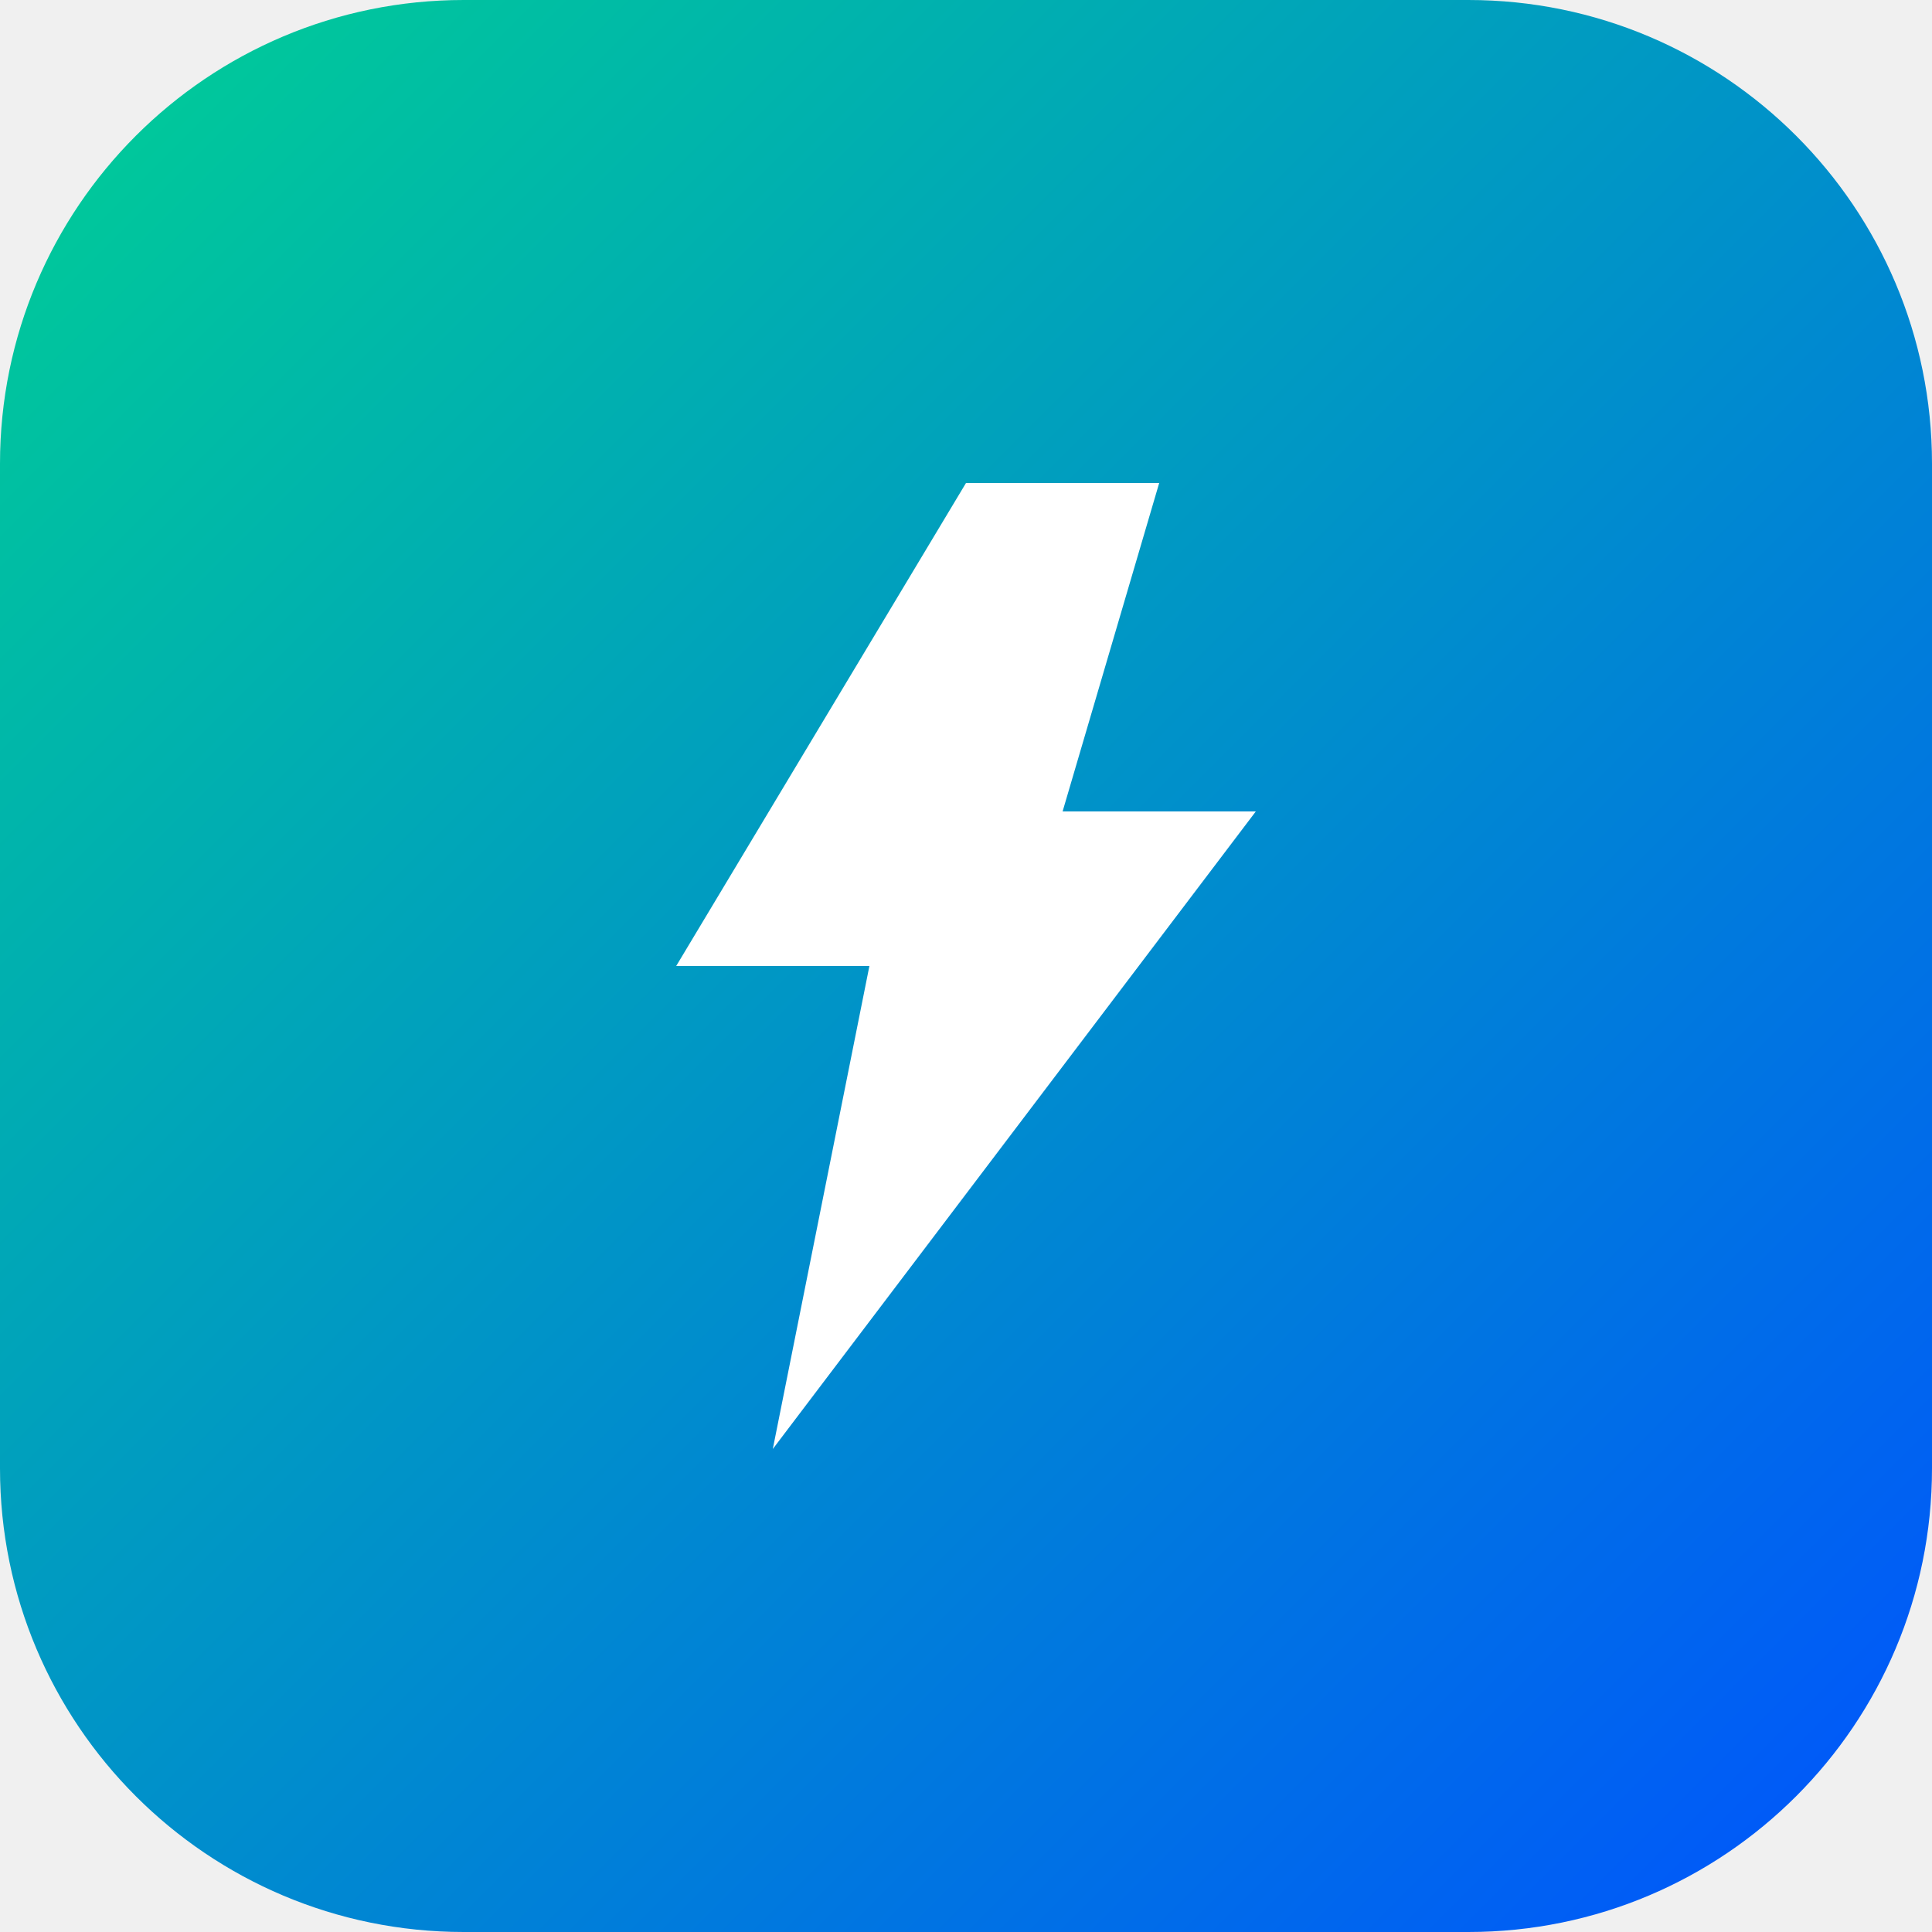
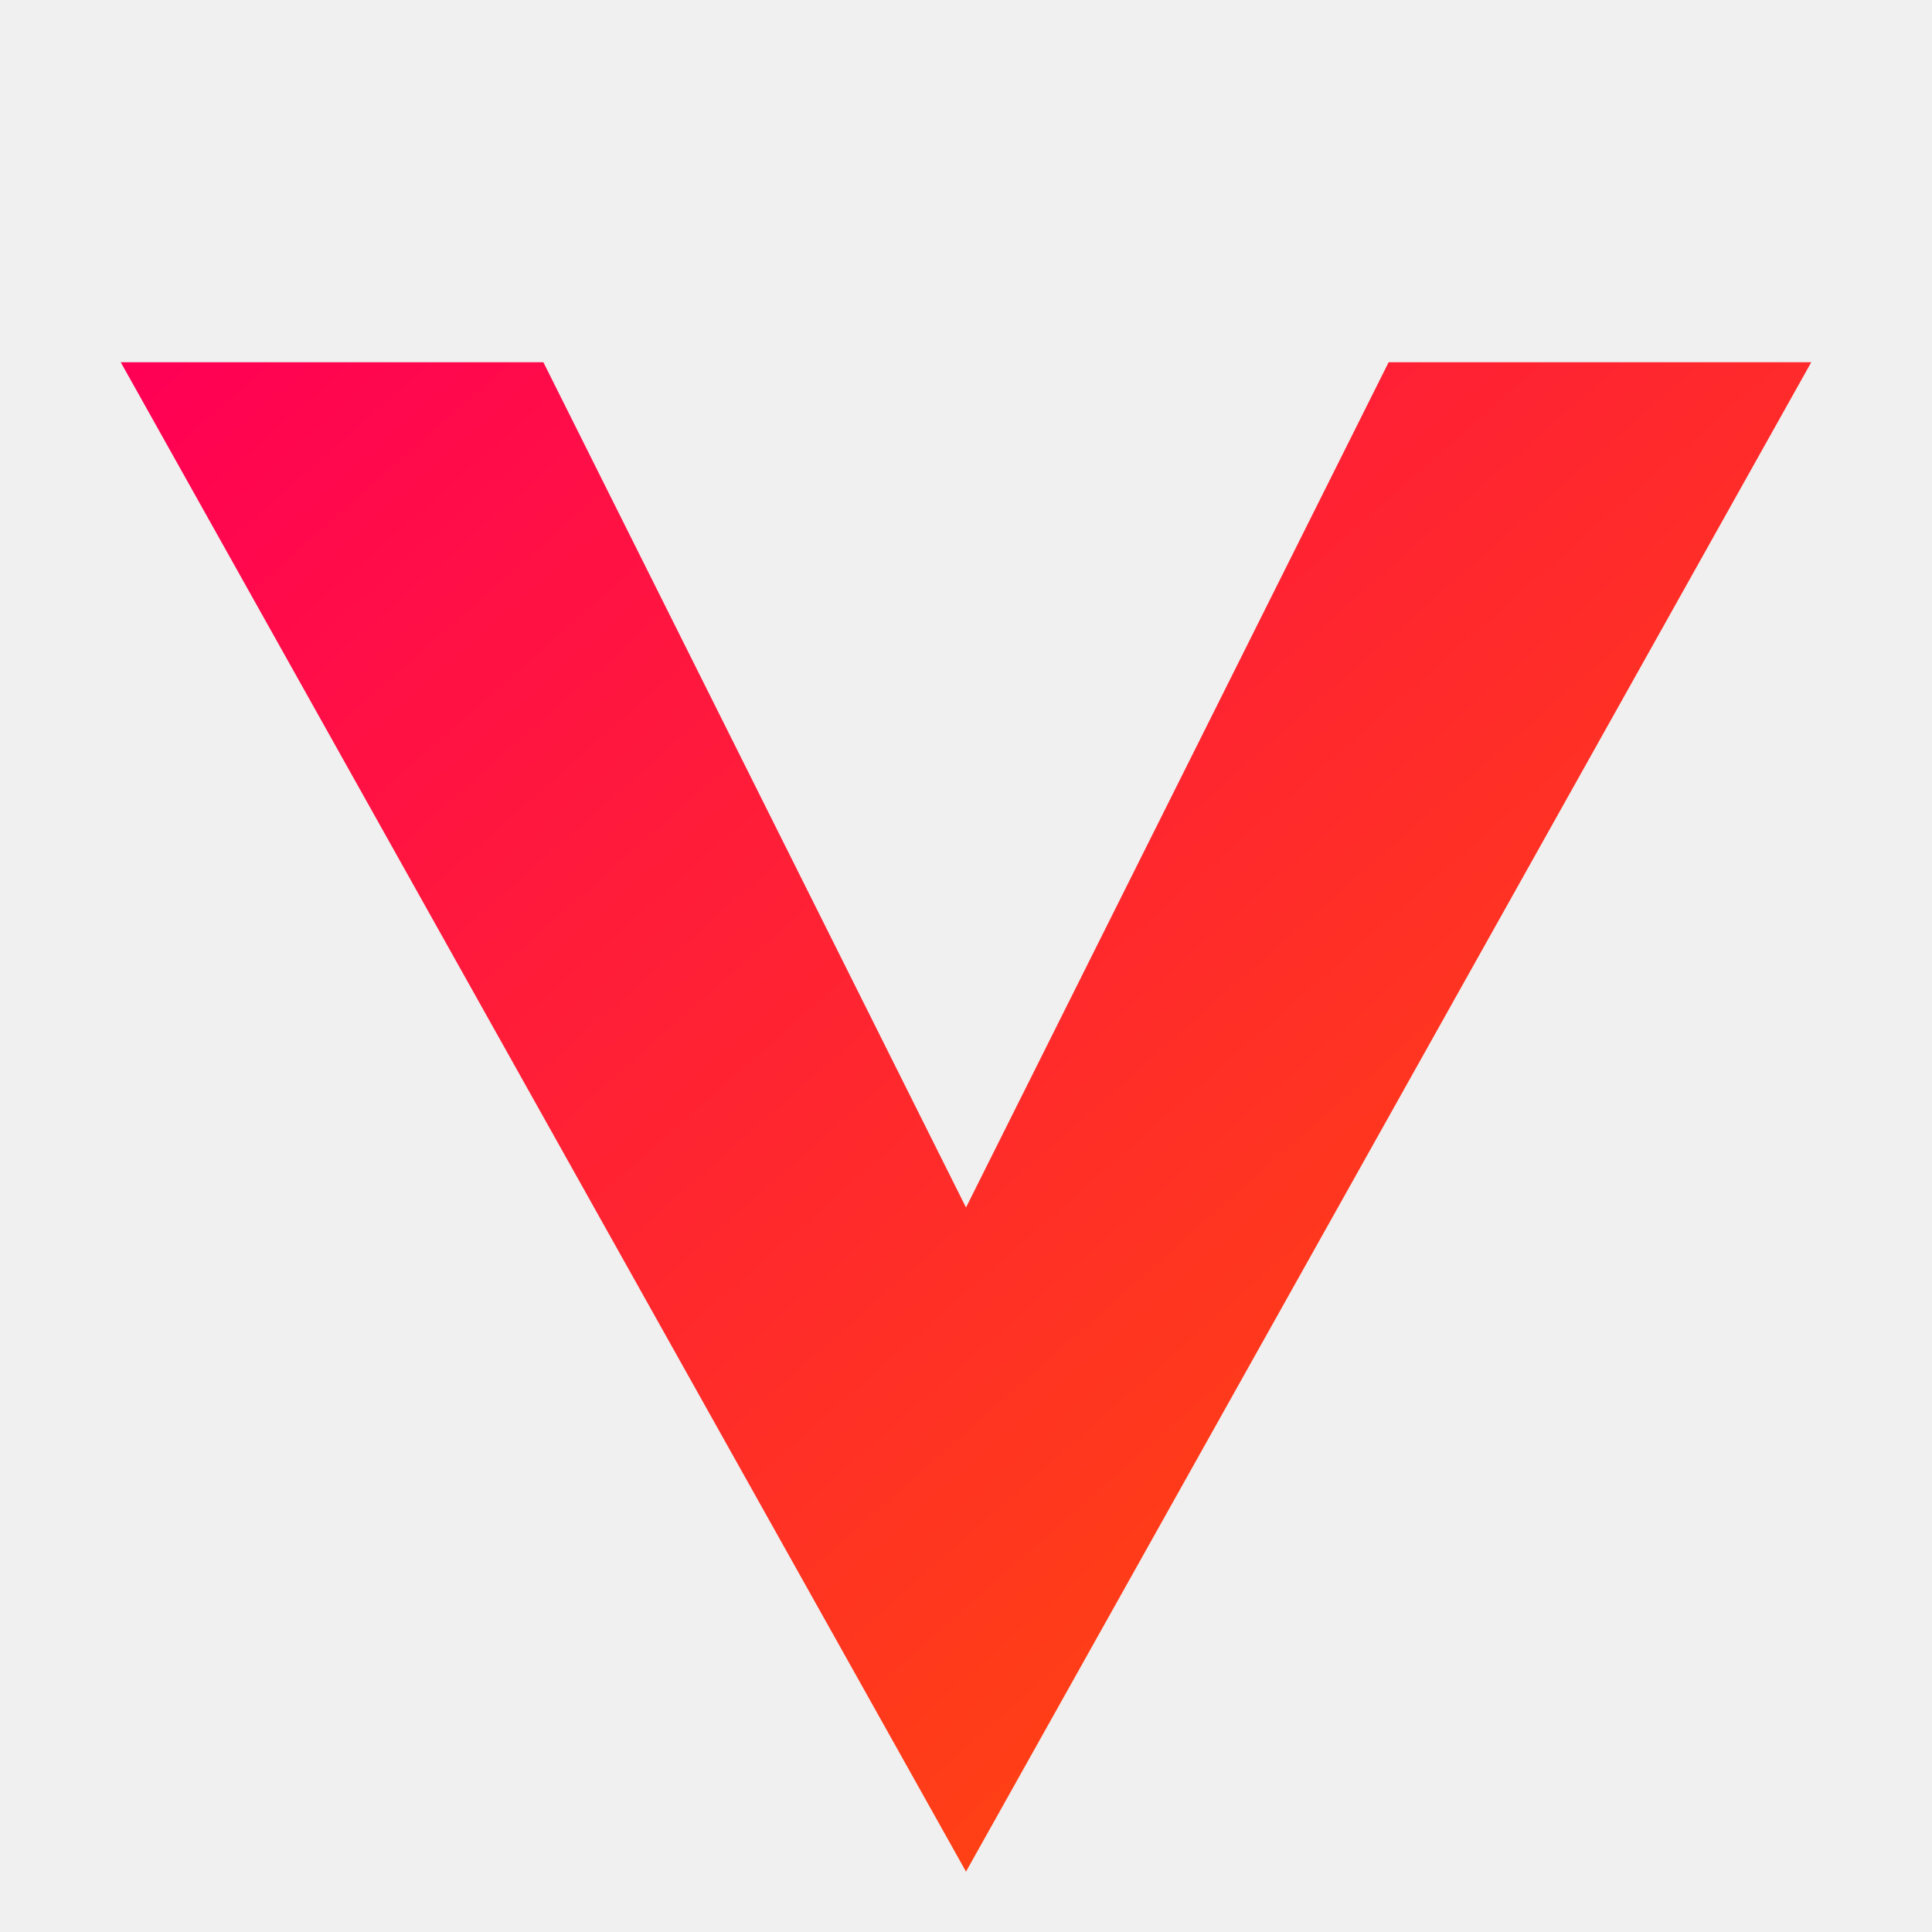
- <svg xmlns="http://www.w3.org/2000/svg" width="100" height="100" viewBox="0 0 100 100" fill="none">
-   <rect width="100" height="100" rx="24" fill="url(#paint0_linear)" />
-   <path d="M50 25L35 50H45L40 75L65 42H55L60 25H50Z" fill="white" />
+ <svg xmlns="http://www.w3.org/2000/svg" viewBox="0 0 64 64">
  <defs>
-     <linearGradient id="paint0_linear" x1="0" y1="0" x2="100" y2="100" gradientUnits="userSpaceOnUse">
-       <stop stop-color="#00D094" />
-       <stop offset="1" stop-color="#0052FF" />
+     <linearGradient id="vGradient" x1="0%" y1="0%" x2="100%" y2="100%">
+       <stop offset="0%" style="stop-color:#ff0055;stop-opacity:1" />
+       <stop offset="100%" style="stop-color:#ff5500;stop-opacity:1" />
    </linearGradient>
  </defs>
+   <path fill="url(#vGradient)" d="M32 62 L4 12 L18 12 L32 40 L46 12 L60 12 Z" />
</svg>
